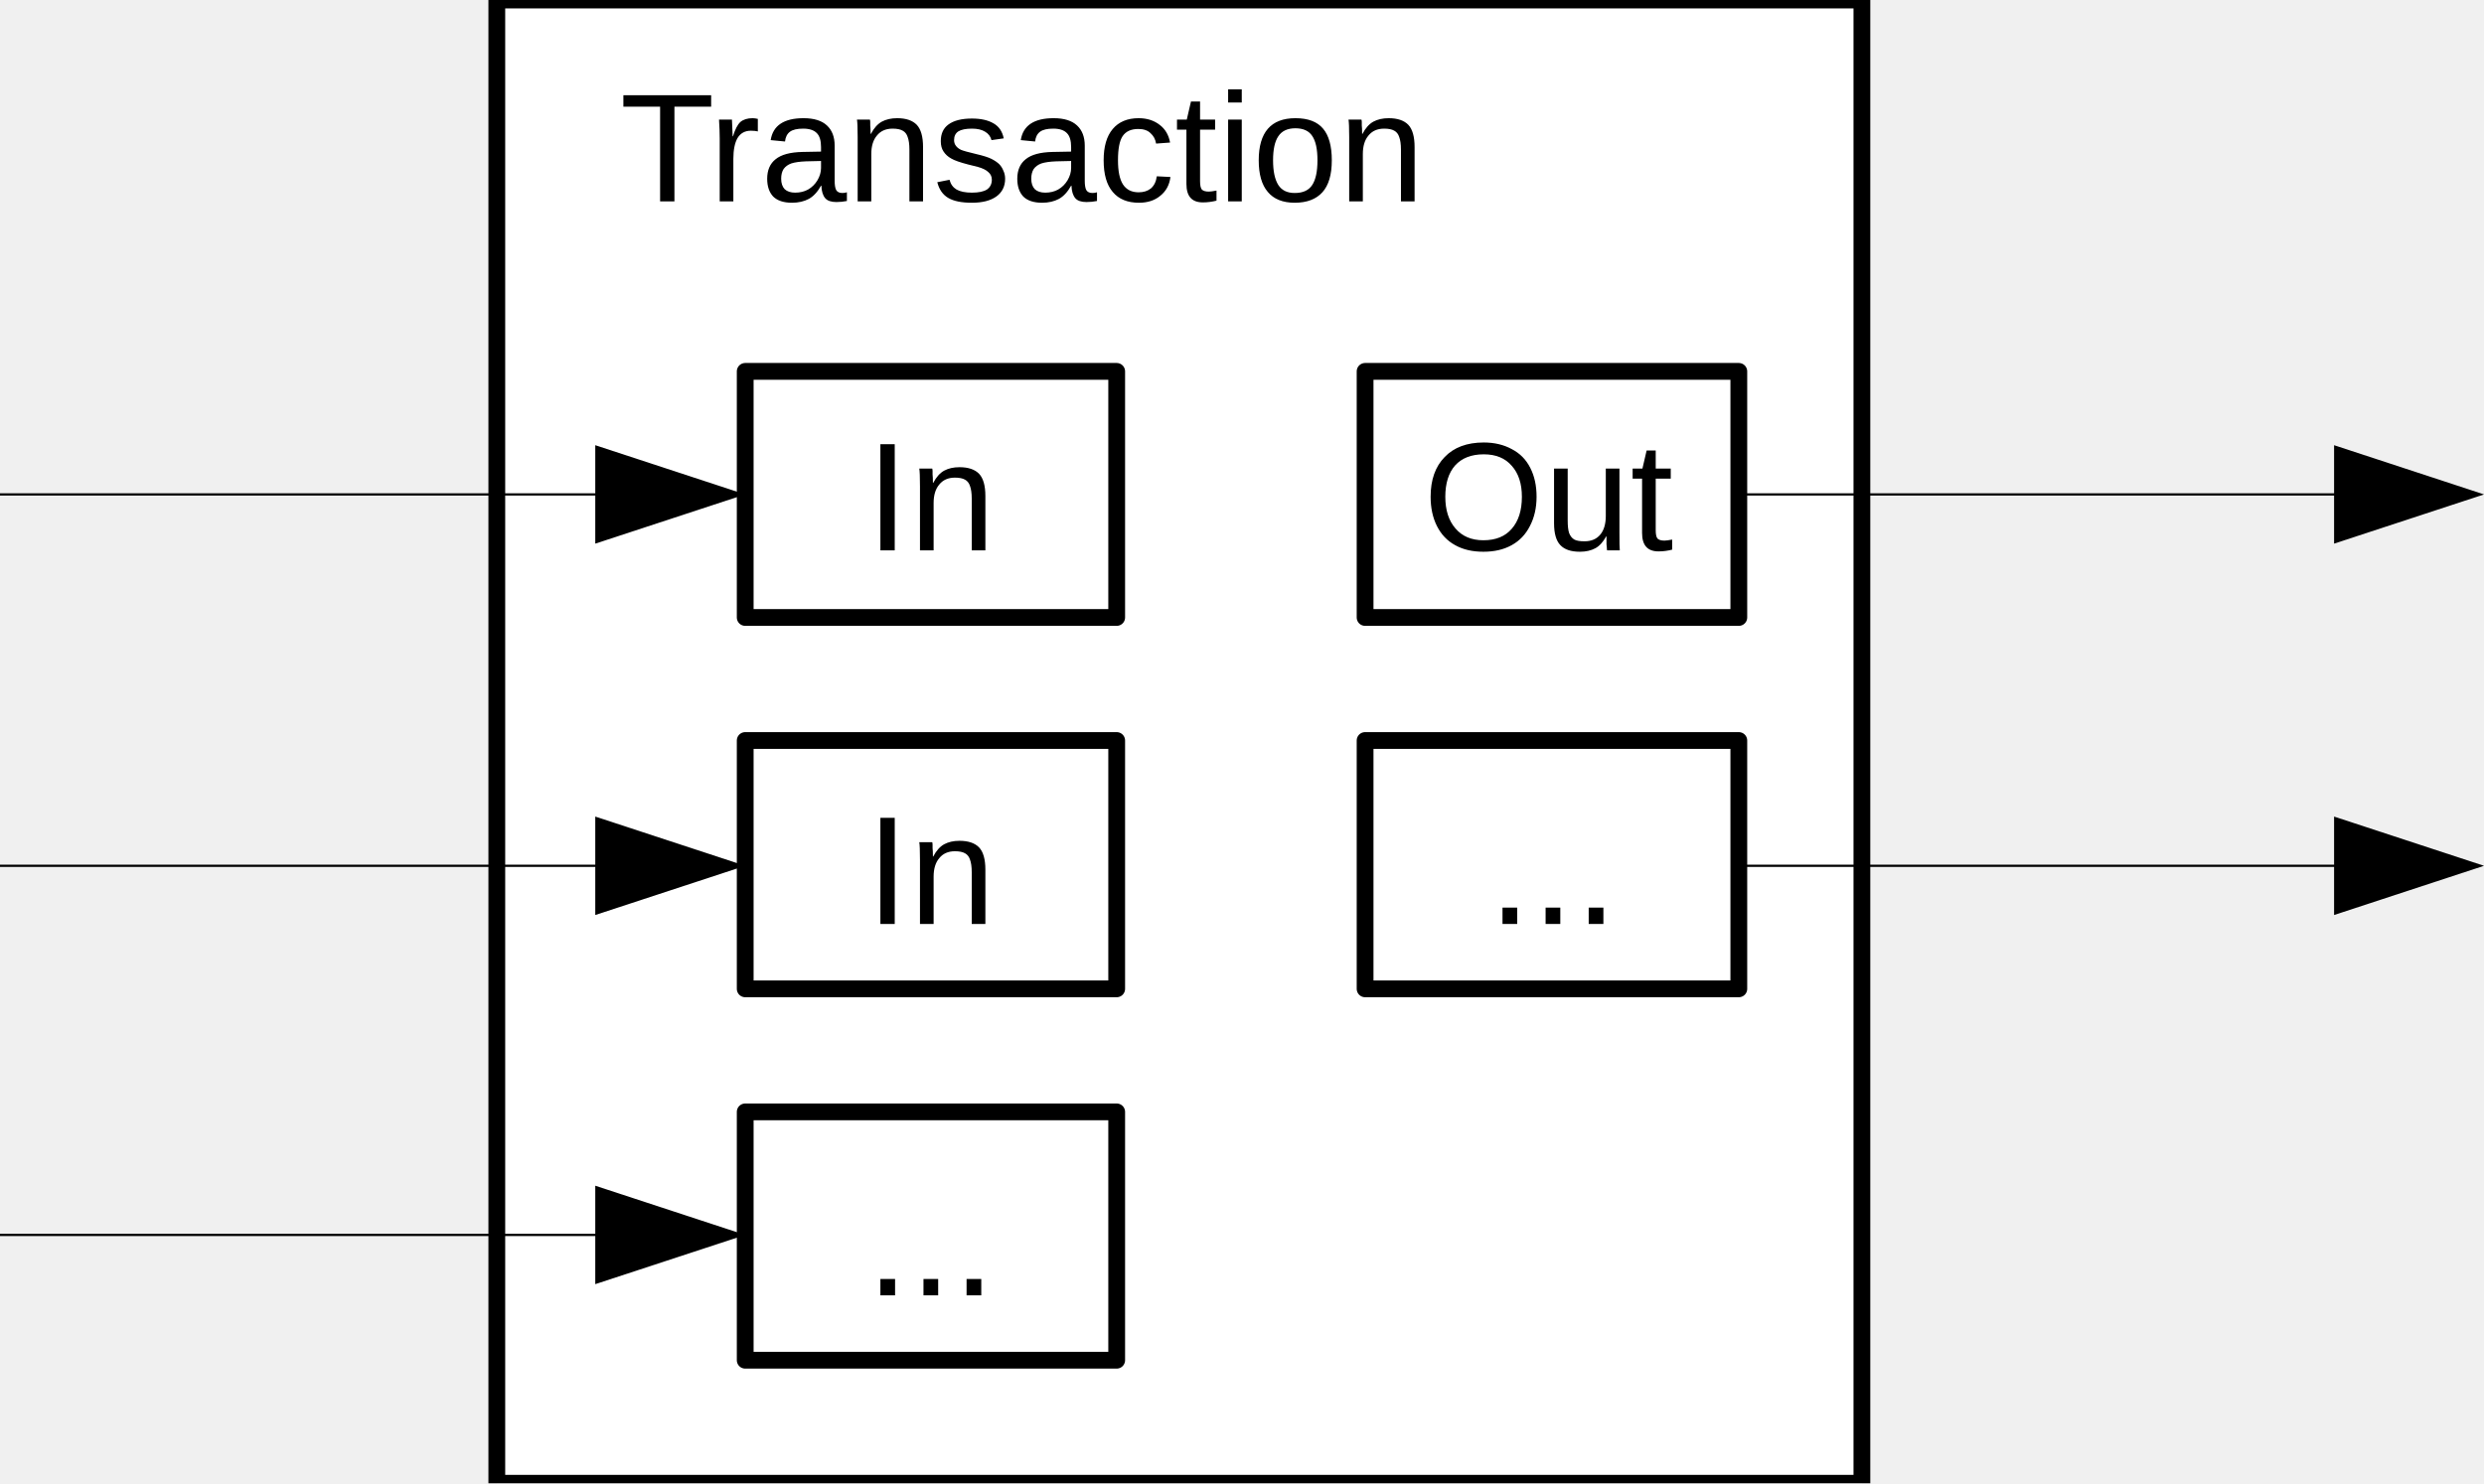
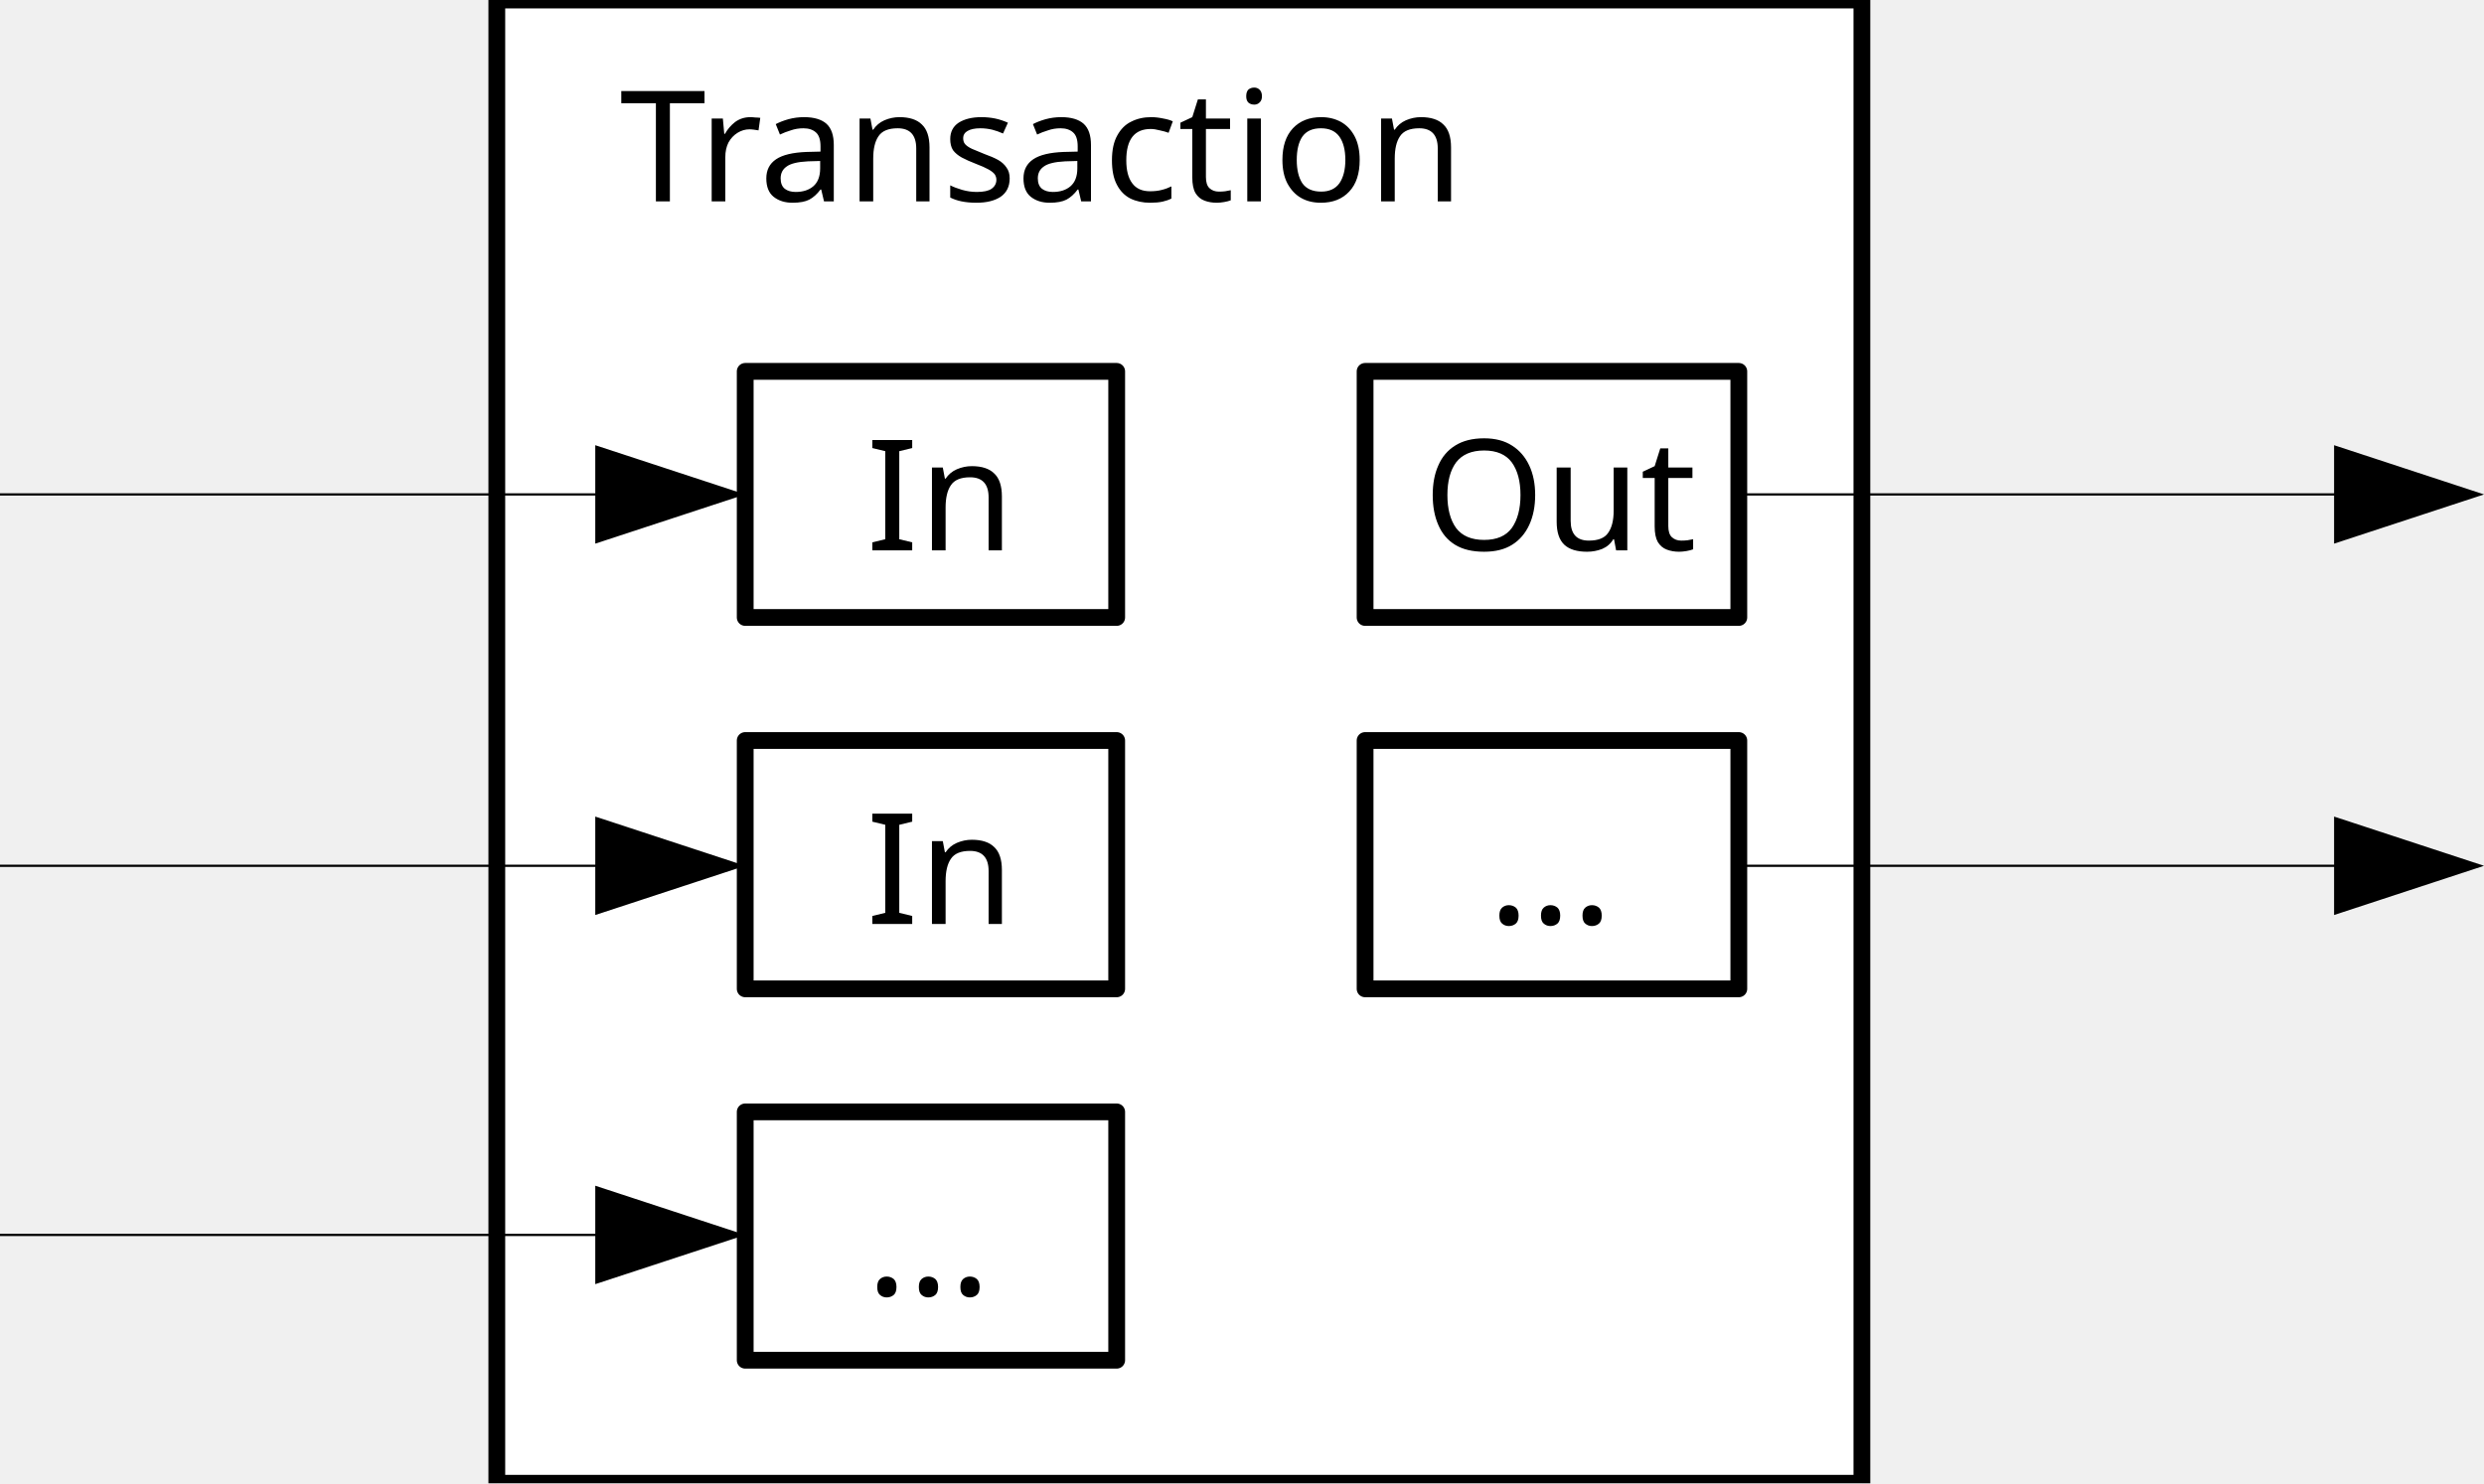
<svg xmlns="http://www.w3.org/2000/svg" width="39.158mm" height="23.389mm" viewBox="0 0 39.158 23.389" version="1.1" id="svg3400">
  <defs id="defs3397">
    <clipPath clipPathUnits="userSpaceOnUse" id="clipPath637">
      <path d="m 250.6,171 h 111.1 v 66.3 H 250.6 Z" clip-rule="evenodd" id="path635" />
    </clipPath>
  </defs>
  <g id="layer1">
    <g id="g631" transform="matrix(0.3527778,0,0,-0.3527778,-88.40611,83.71416)">
      <g id="g633" clip-path="url(#clipPath637)">
        <path d="m 303.3,171 h -30.5 v 66.3 h 61 V 171 Z" style="fill:#ffffff;fill-opacity:1;fill-rule:evenodd;stroke:none" id="path639" />
        <g id="g641">
          <path d="m 303.3,171 h -30.5 v 66.3 h 61 V 171 Z" style="fill:none;stroke:#000000;stroke-width:0.75;stroke-linecap:butt;stroke-linejoin:round;stroke-miterlimit:10;stroke-dasharray:none;stroke-opacity:1" id="path643" />
        </g>
        <g id="g645">
-           <text transform="matrix(1,0,0,-0.9953517,278.3,228.3)" style="font-variant:normal;font-weight:normal;font-size:6.932px;font-family:Arial;-inkscape-font-specification:ArialMT;writing-mode:lr-tb;fill:#000000;fill-opacity:1;fill-rule:nonzero;stroke:none" id="text649">
+           <text transform="matrix(1,0,0,-0.9953517,278.3,228.3)" style="font-variant:normal;font-weight:normal;font-size:6.932px;font-family:lmtt;writing-mode:lr-tb;fill:#000000;fill-opacity:1;fill-rule:nonzero;stroke:none" id="text649">
            <tspan x="0 3.903 6.204 10.107 14.01 17.511 21.414 24.914 26.918 28.415 32.318" y="0" id="tspan647">Transaction</tspan>
          </text>
        </g>
        <path d="m 292.2,193.1 h -8.3 v 11.1 h 16.6 v -11.1 z" style="fill:#ffffff;fill-opacity:1;fill-rule:evenodd;stroke:none" id="path651" />
        <g id="g653">
          <path d="m 292.2,193.1 h -8.3 v 11.1 h 16.6 v -11.1 z" style="fill:none;stroke:#000000;stroke-width:0.75;stroke-linecap:butt;stroke-linejoin:round;stroke-miterlimit:10;stroke-dasharray:none;stroke-opacity:1" id="path655" />
        </g>
        <g id="g657">
-           <text transform="matrix(1,0,0,-0.9953517,289.3,196)" style="font-variant:normal;font-weight:normal;font-size:6.932px;font-family:Arial;-inkscape-font-specification:ArialMT;writing-mode:lr-tb;fill:#000000;fill-opacity:1;fill-rule:nonzero;stroke:none" id="text661">
+           <text transform="matrix(1,0,0,-0.9953517,289.3,196)" style="font-variant:normal;font-weight:normal;font-size:6.932px;font-family:lmtt;writing-mode:lr-tb;fill:#000000;fill-opacity:1;fill-rule:nonzero;stroke:none" id="text661">
            <tspan x="0 2.003" y="0" id="tspan659">In</tspan>
          </text>
        </g>
        <path d="m 292.2,176.5 h -8.3 v 11.1 h 16.6 v -11.1 z" style="fill:#ffffff;fill-opacity:1;fill-rule:evenodd;stroke:none" id="path663" />
        <g id="g665">
          <path d="m 292.2,176.5 h -8.3 v 11.1 h 16.6 v -11.1 z" style="fill:none;stroke:#000000;stroke-width:0.75;stroke-linecap:butt;stroke-linejoin:round;stroke-miterlimit:10;stroke-dasharray:none;stroke-opacity:1" id="path667" />
        </g>
        <g id="g669">
-           <text transform="matrix(1,0,0,-0.9953517,289.3,179.4)" style="font-variant:normal;font-weight:normal;font-size:6.932px;font-family:Arial;-inkscape-font-specification:ArialMT;writing-mode:lr-tb;fill:#000000;fill-opacity:1;fill-rule:nonzero;stroke:none" id="text673">
+           <text transform="matrix(1,0,0,-0.9953517,289.3,179.4)" style="font-variant:normal;font-weight:normal;font-size:6.932px;font-family:lmtt;writing-mode:lr-tb;fill:#000000;fill-opacity:1;fill-rule:nonzero;stroke:none" id="text673">
            <tspan x="0 2.003 3.903" y="0" id="tspan671">...</tspan>
          </text>
        </g>
        <path d="m 292.2,209.7 h -8.3 v 11 h 16.6 v -11 z" style="fill:#ffffff;fill-opacity:1;fill-rule:evenodd;stroke:none" id="path675" />
        <g id="g677">
          <path d="m 292.2,209.7 h -8.3 v 11 h 16.6 v -11 z" style="fill:none;stroke:#000000;stroke-width:0.75;stroke-linecap:butt;stroke-linejoin:round;stroke-miterlimit:10;stroke-dasharray:none;stroke-opacity:1" id="path679" />
        </g>
        <g id="g681">
-           <text transform="matrix(1,0,0,-0.9953517,289.3,212.7)" style="font-variant:normal;font-weight:normal;font-size:6.932px;font-family:Arial;-inkscape-font-specification:ArialMT;writing-mode:lr-tb;fill:#000000;fill-opacity:1;fill-rule:nonzero;stroke:none" id="text685">
+           <text transform="matrix(1,0,0,-0.9953517,289.3,212.7)" style="font-variant:normal;font-weight:normal;font-size:6.932px;font-family:lmtt;writing-mode:lr-tb;fill:#000000;fill-opacity:1;fill-rule:nonzero;stroke:none" id="text685">
            <tspan x="0 2.003" y="0" id="tspan683">In</tspan>
          </text>
        </g>
        <path d="m 320,209.7 h -8.4 v 11 h 16.7 v -11 z" style="fill:#ffffff;fill-opacity:1;fill-rule:evenodd;stroke:none" id="path687" />
        <g id="g689">
          <path d="m 320,209.7 h -8.4 v 11 h 16.7 v -11 z" style="fill:none;stroke:#000000;stroke-width:0.75;stroke-linecap:butt;stroke-linejoin:round;stroke-miterlimit:10;stroke-dasharray:none;stroke-opacity:1" id="path691" />
        </g>
        <g id="g693">
-           <text transform="matrix(1,0,0,-0.9953517,314.2,212.7)" style="font-variant:normal;font-weight:normal;font-size:6.932px;font-family:Arial;-inkscape-font-specification:ArialMT;writing-mode:lr-tb;fill:#000000;fill-opacity:1;fill-rule:nonzero;stroke:none" id="text697">
+           <text transform="matrix(1,0,0,-0.9953517,314.2,212.7)" style="font-variant:normal;font-weight:normal;font-size:6.932px;font-family:lmtt;writing-mode:lr-tb;fill:#000000;fill-opacity:1;fill-rule:nonzero;stroke:none" id="text697">
            <tspan x="0 5.303 9.206" y="0" id="tspan695">Out</tspan>
          </text>
        </g>
        <path d="m 320,193.1 h -8.4 v 11.1 h 16.7 v -11.1 z" style="fill:#ffffff;fill-opacity:1;fill-rule:evenodd;stroke:none" id="path699" />
        <g id="g701">
          <path d="m 320,193.1 h -8.4 v 11.1 h 16.7 v -11.1 z" style="fill:none;stroke:#000000;stroke-width:0.75;stroke-linecap:butt;stroke-linejoin:round;stroke-miterlimit:10;stroke-dasharray:none;stroke-opacity:1" id="path703" />
        </g>
        <g id="g705">
-           <text transform="matrix(1,0,0,-0.9953517,317.1,196)" style="font-variant:normal;font-weight:normal;font-size:6.932px;font-family:Arial;-inkscape-font-specification:ArialMT;writing-mode:lr-tb;fill:#000000;fill-opacity:1;fill-rule:nonzero;stroke:none" id="text709">
+           <text transform="matrix(1,0,0,-0.9953517,317.1,196)" style="font-variant:normal;font-weight:normal;font-size:6.932px;font-family:lmtt;writing-mode:lr-tb;fill:#000000;fill-opacity:1;fill-rule:nonzero;stroke:none" id="text709">
            <tspan x="0 1.899 3.903" y="0" id="tspan707">...</tspan>
          </text>
        </g>
        <path d="m 283.9,215.2 -6.7,-2.2 v 4.4 z" style="fill:#000000;fill-opacity:1;fill-rule:evenodd;stroke:none" id="path711" />
        <path d="m 250.6,215.2 h 28" style="fill:none;stroke:#000000;stroke-width:0.1;stroke-linecap:butt;stroke-linejoin:miter;stroke-miterlimit:10;stroke-dasharray:none;stroke-opacity:1" id="path713" />
        <path d="m 283.9,198.6 -6.7,-2.2 v 4.4 z" style="fill:#000000;fill-opacity:1;fill-rule:evenodd;stroke:none" id="path715" />
        <path d="m 250.6,198.6 h 28" style="fill:none;stroke:#000000;stroke-width:0.1;stroke-linecap:butt;stroke-linejoin:miter;stroke-miterlimit:10;stroke-dasharray:none;stroke-opacity:1" id="path717" />
        <path d="m 283.9,182.1 -6.7,-2.2 v 4.4 z" style="fill:#000000;fill-opacity:1;fill-rule:evenodd;stroke:none" id="path719" />
        <path d="m 250.6,182.1 h 28" style="fill:none;stroke:#000000;stroke-width:0.1;stroke-linecap:butt;stroke-linejoin:miter;stroke-miterlimit:10;stroke-dasharray:none;stroke-opacity:1" id="path721" />
        <path d="m 361.6,215.2 -6.7,-2.2 v 4.4 z" style="fill:#000000;fill-opacity:1;fill-rule:evenodd;stroke:none" id="path723" />
        <path d="m 328.3,215.2 h 27.9" style="fill:none;stroke:#000000;stroke-width:0.1;stroke-linecap:butt;stroke-linejoin:miter;stroke-miterlimit:10;stroke-dasharray:none;stroke-opacity:1" id="path725" />
        <path d="m 361.6,198.6 -6.7,-2.2 v 4.4 z" style="fill:#000000;fill-opacity:1;fill-rule:evenodd;stroke:none" id="path727" />
        <path d="m 328.3,198.6 h 27.9" style="fill:none;stroke:#000000;stroke-width:0.1;stroke-linecap:butt;stroke-linejoin:miter;stroke-miterlimit:10;stroke-dasharray:none;stroke-opacity:1" id="path729" />
      </g>
    </g>
  </g>
</svg>
